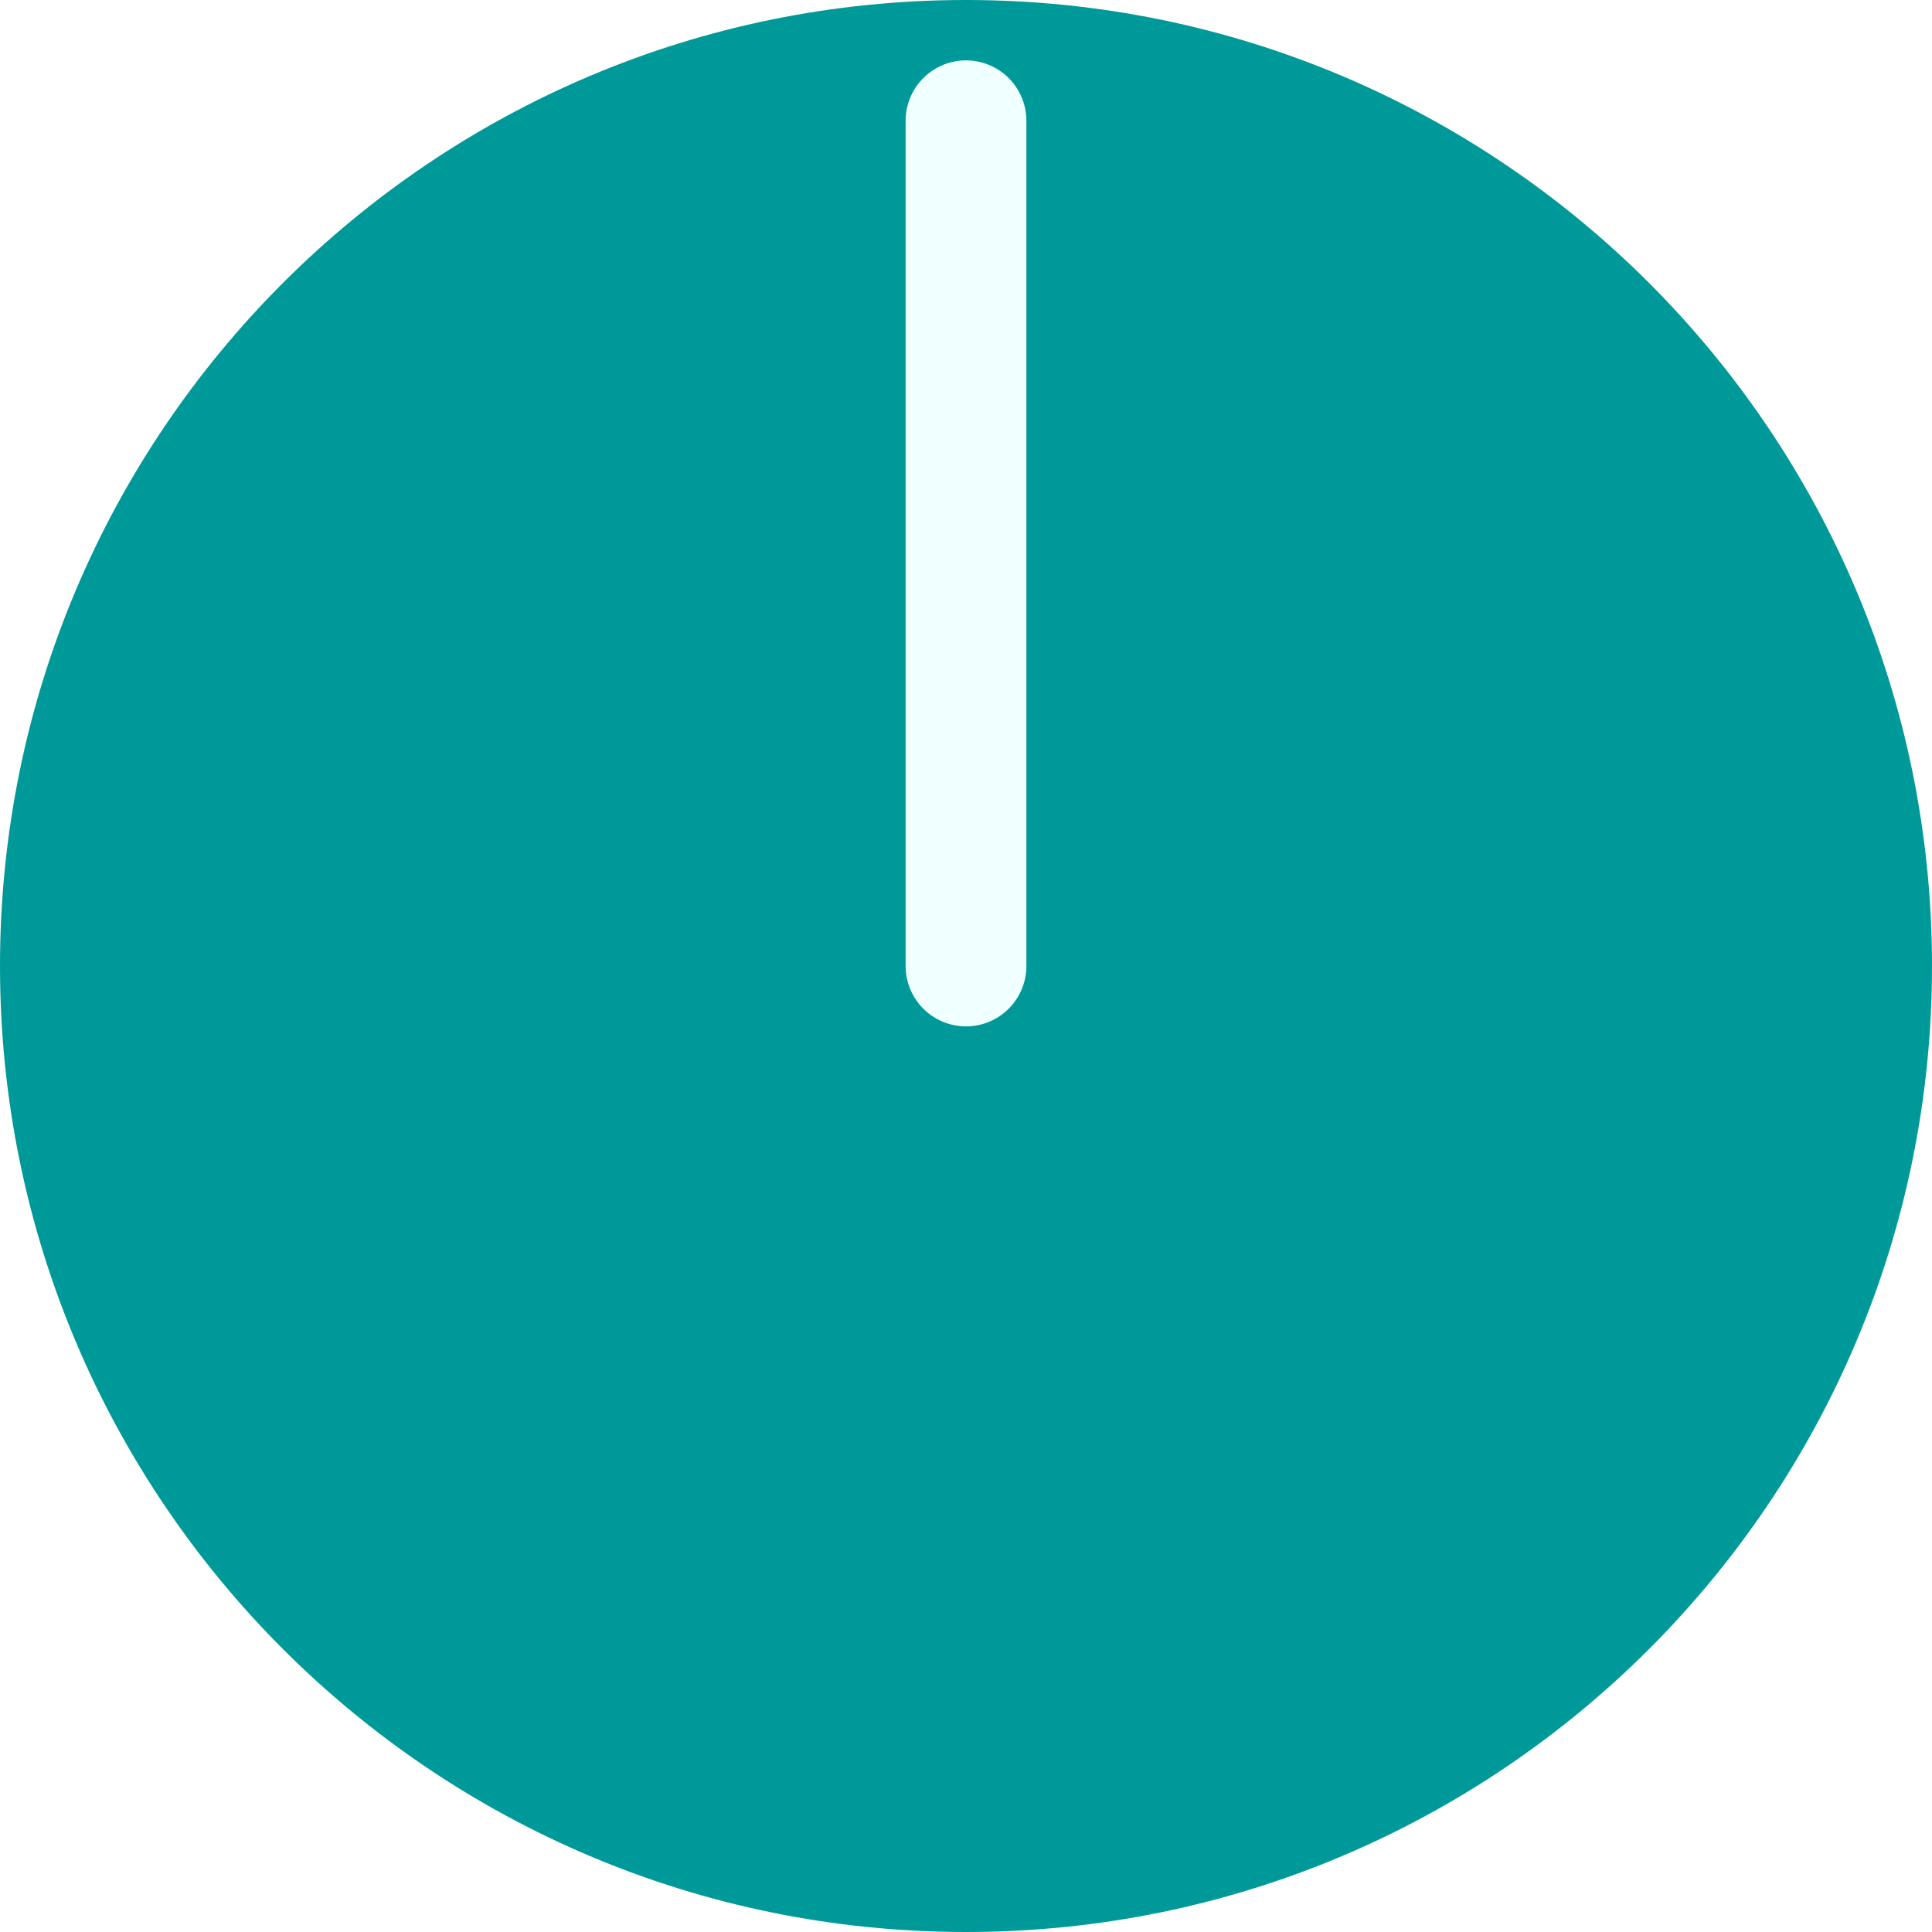
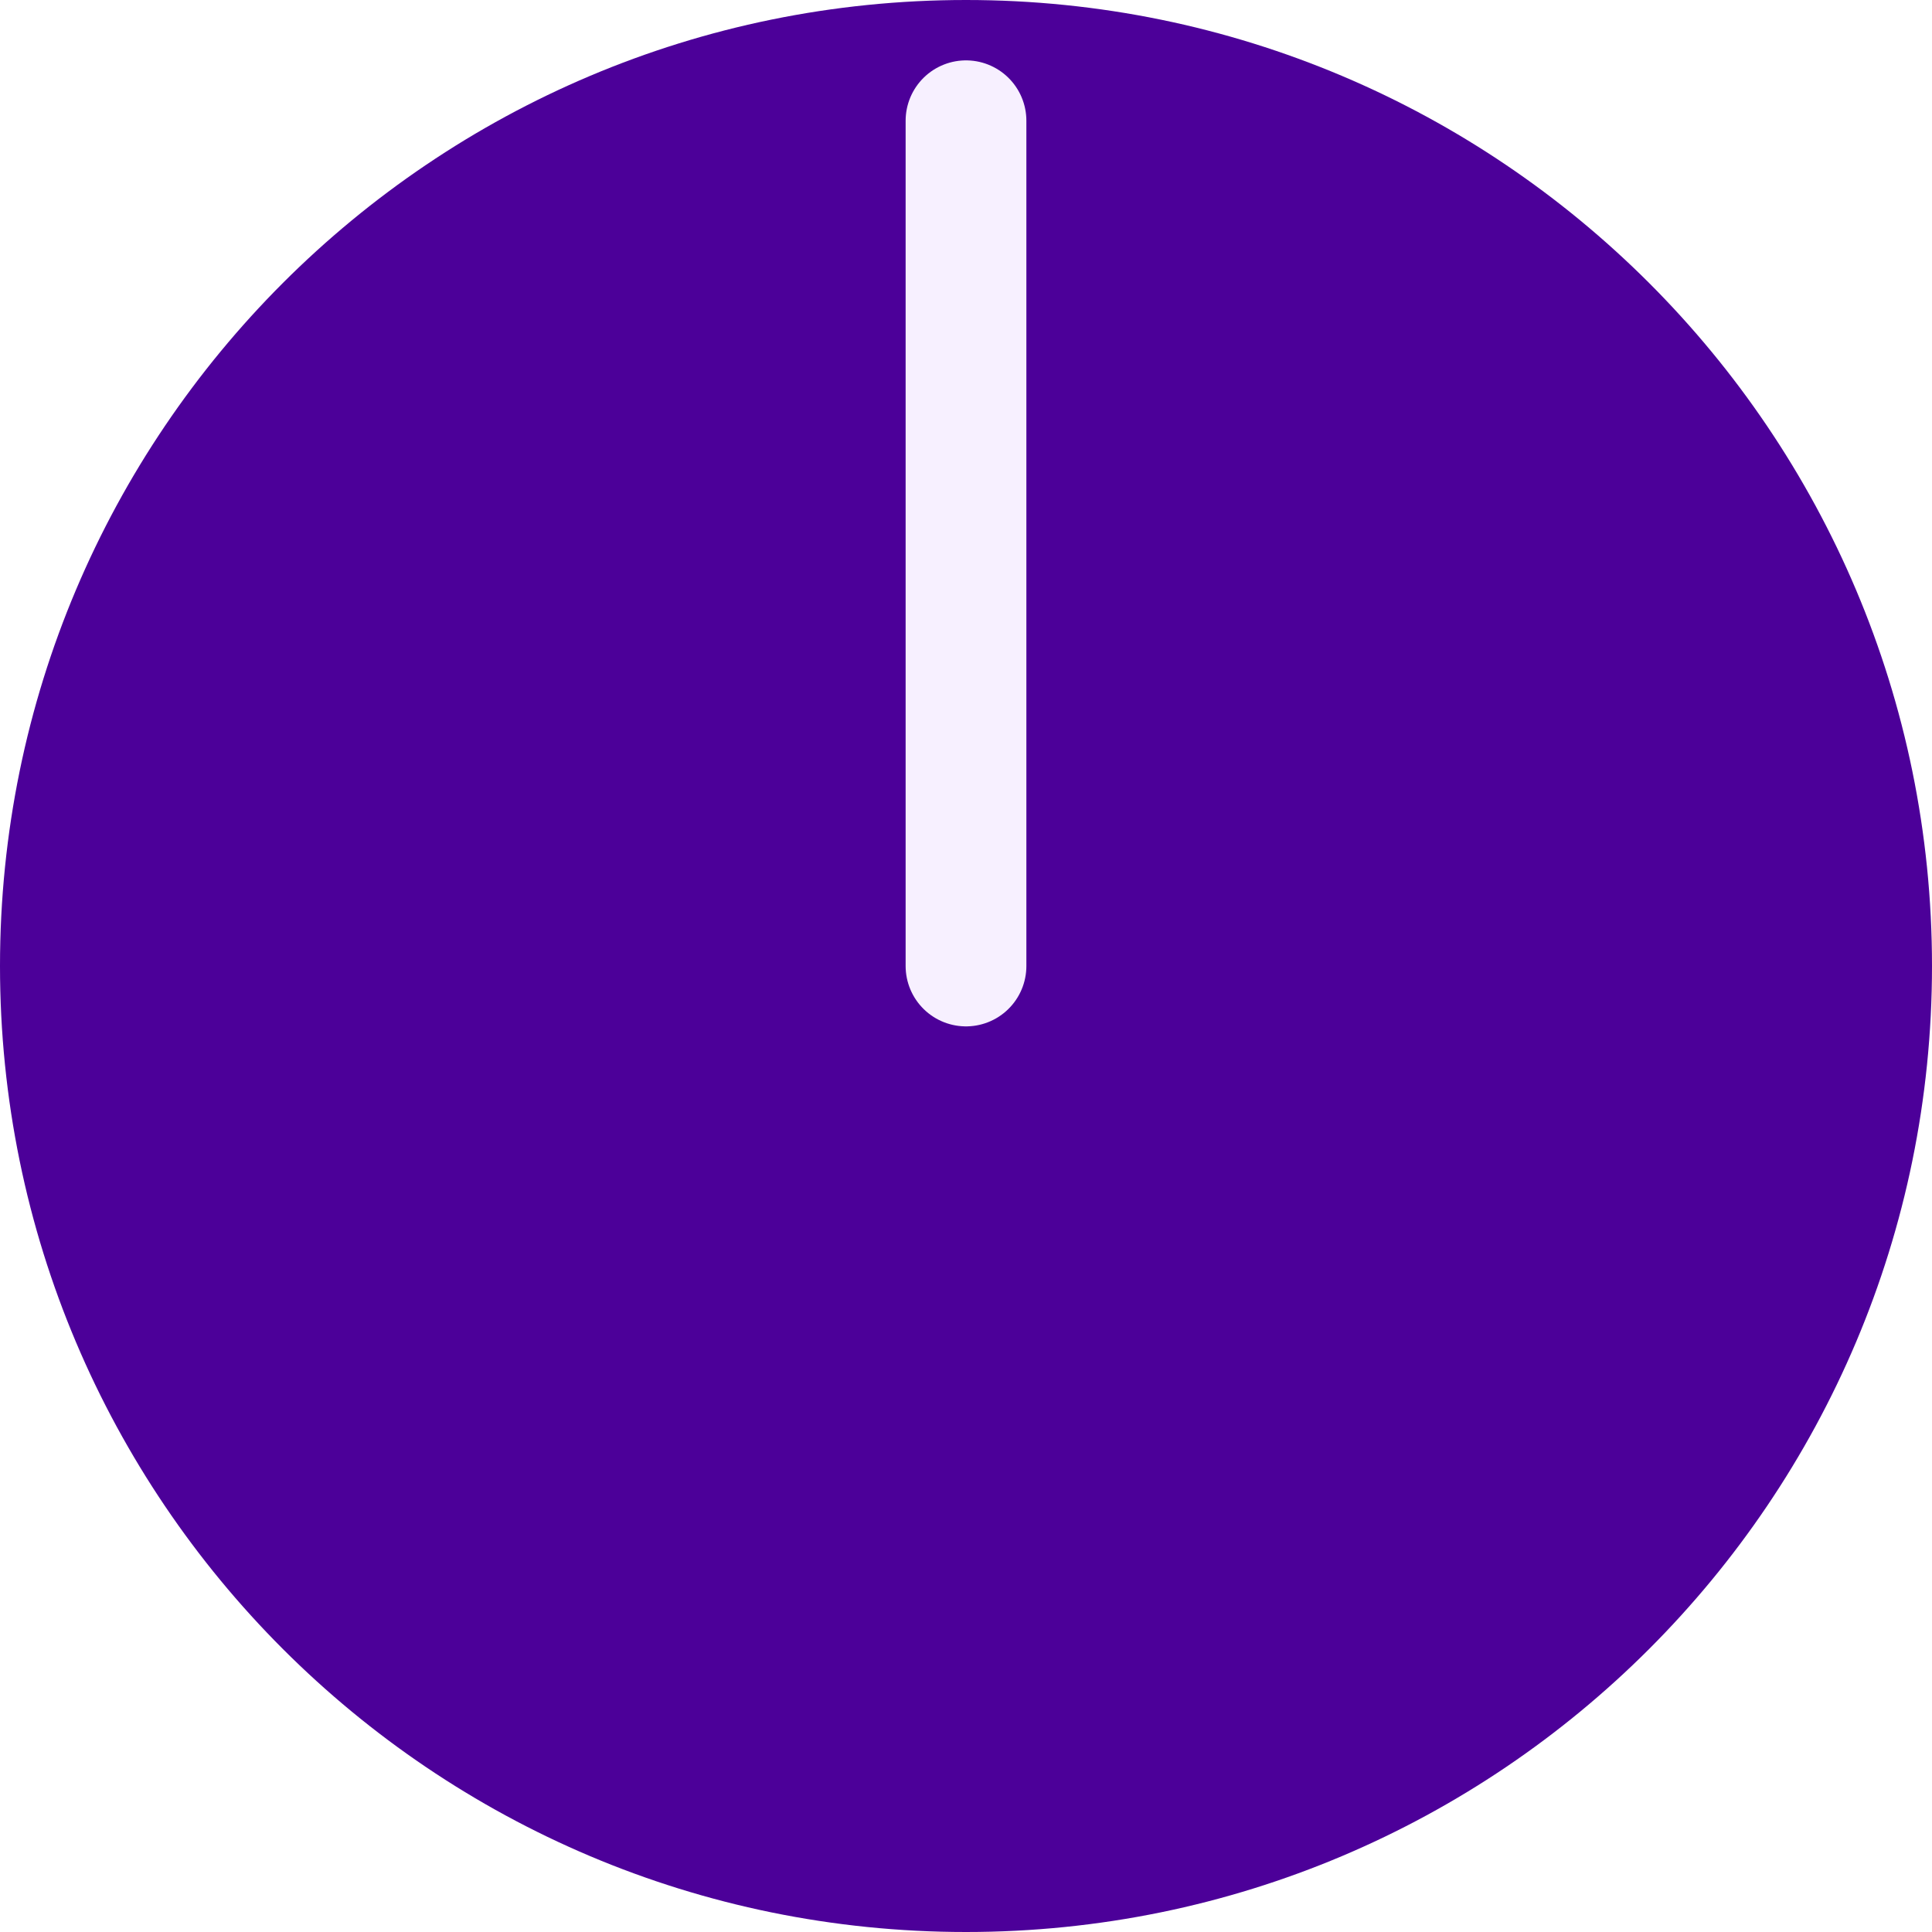
<svg xmlns="http://www.w3.org/2000/svg" version="1.1" width="8.4mm" height="8.4mm" viewBox="0 0 8.4 8.4">
  <g transform="translate(4.2 4.2)">
-     <g transform="translate(0.0 0.0)" stroke="#f0ffff" fill="#009999">
+     <g transform="translate(0.0 0.0)" stroke="#f7f0ff" fill="#4c0099">
      <circle r="4.2" stroke="none" />
      <line y2="-3.675" stroke-width="0.525" stroke-linecap="round" />
    </g>
  </g>
</svg>
